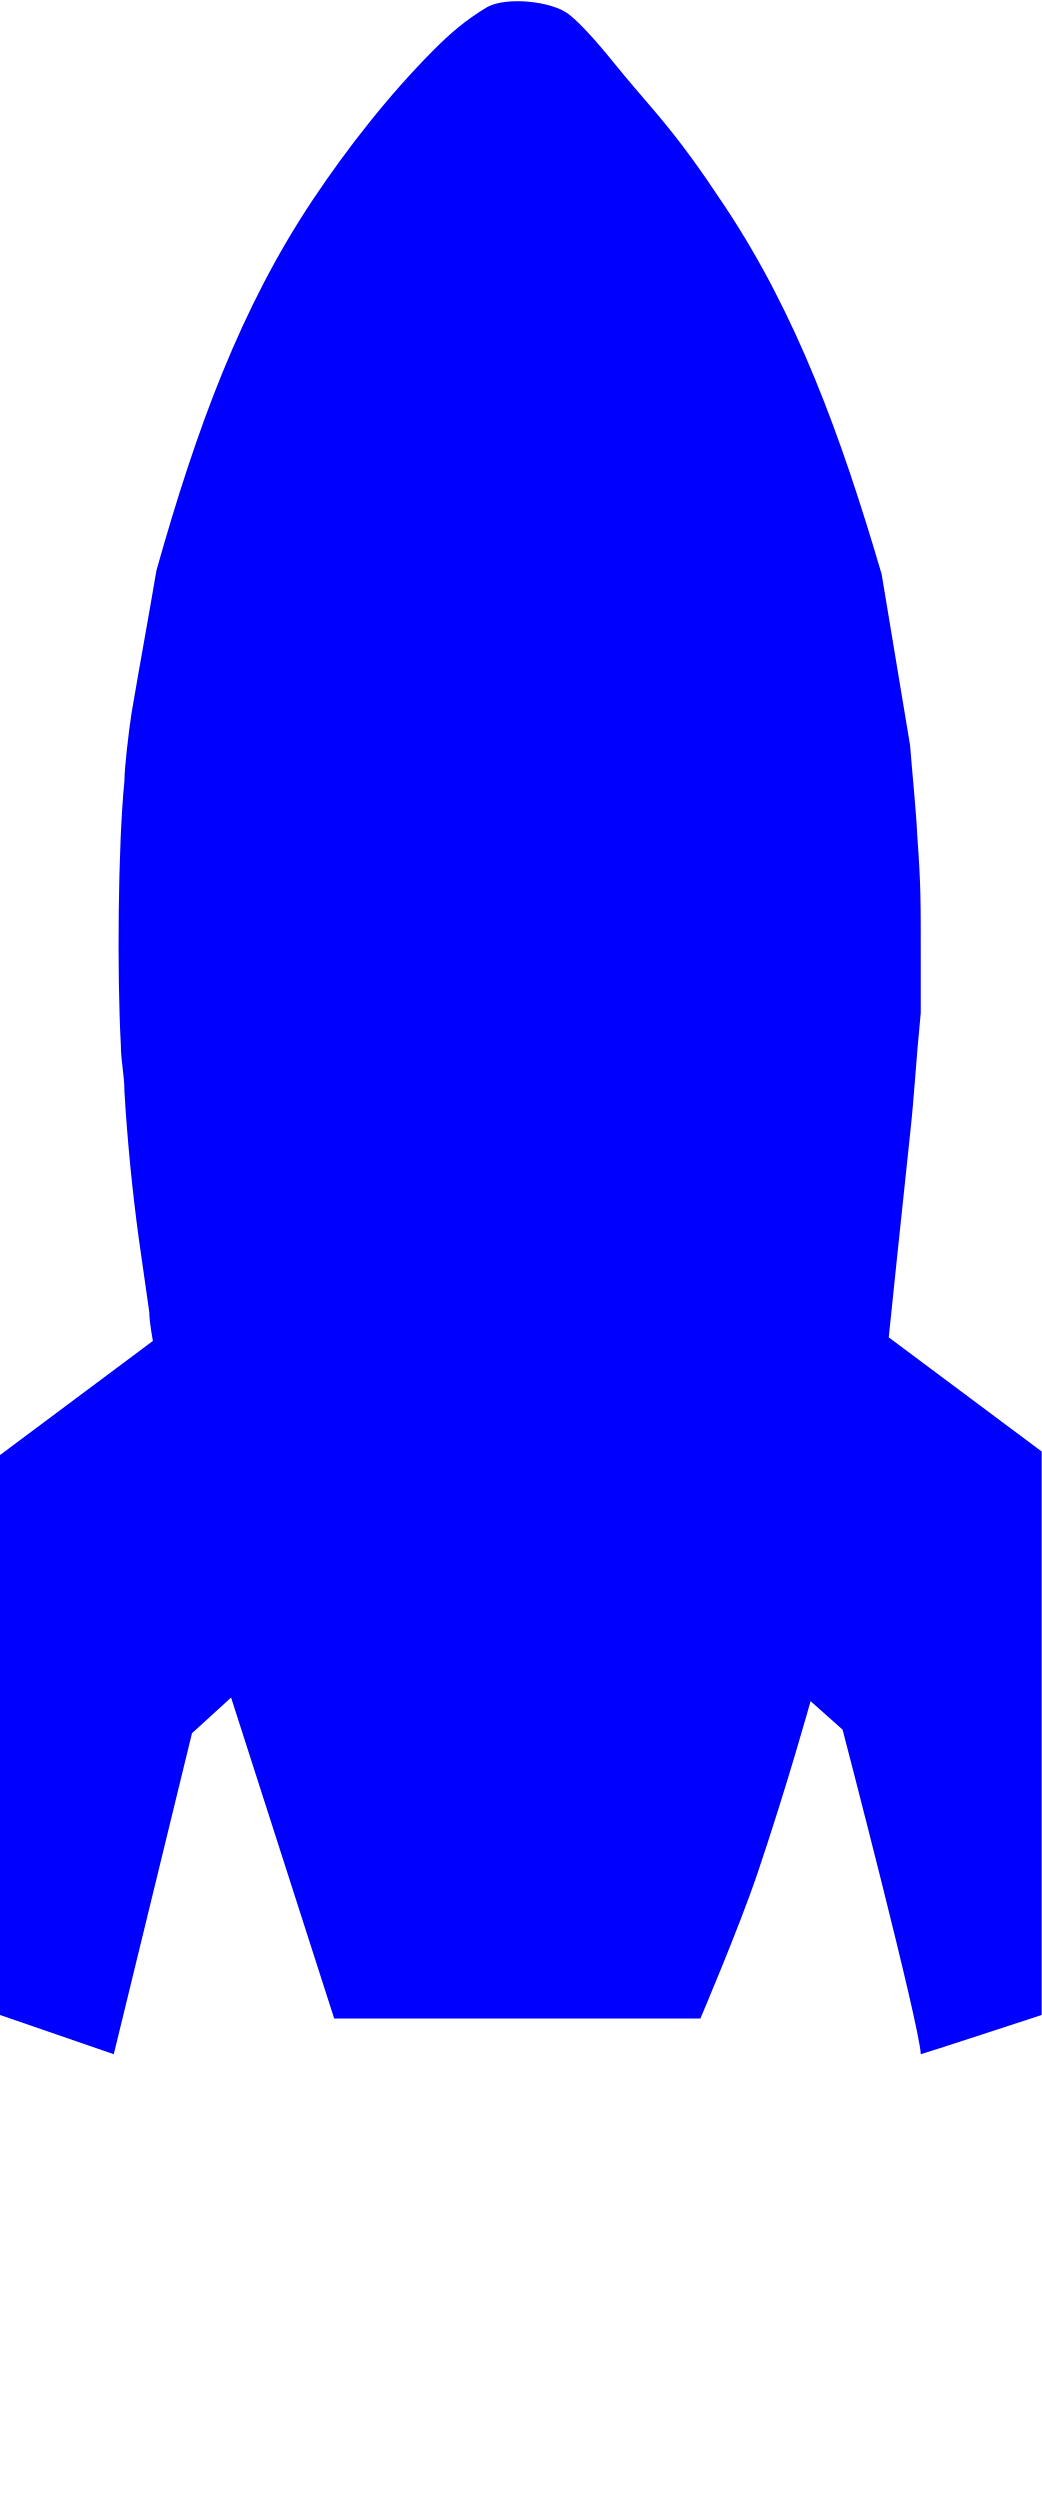
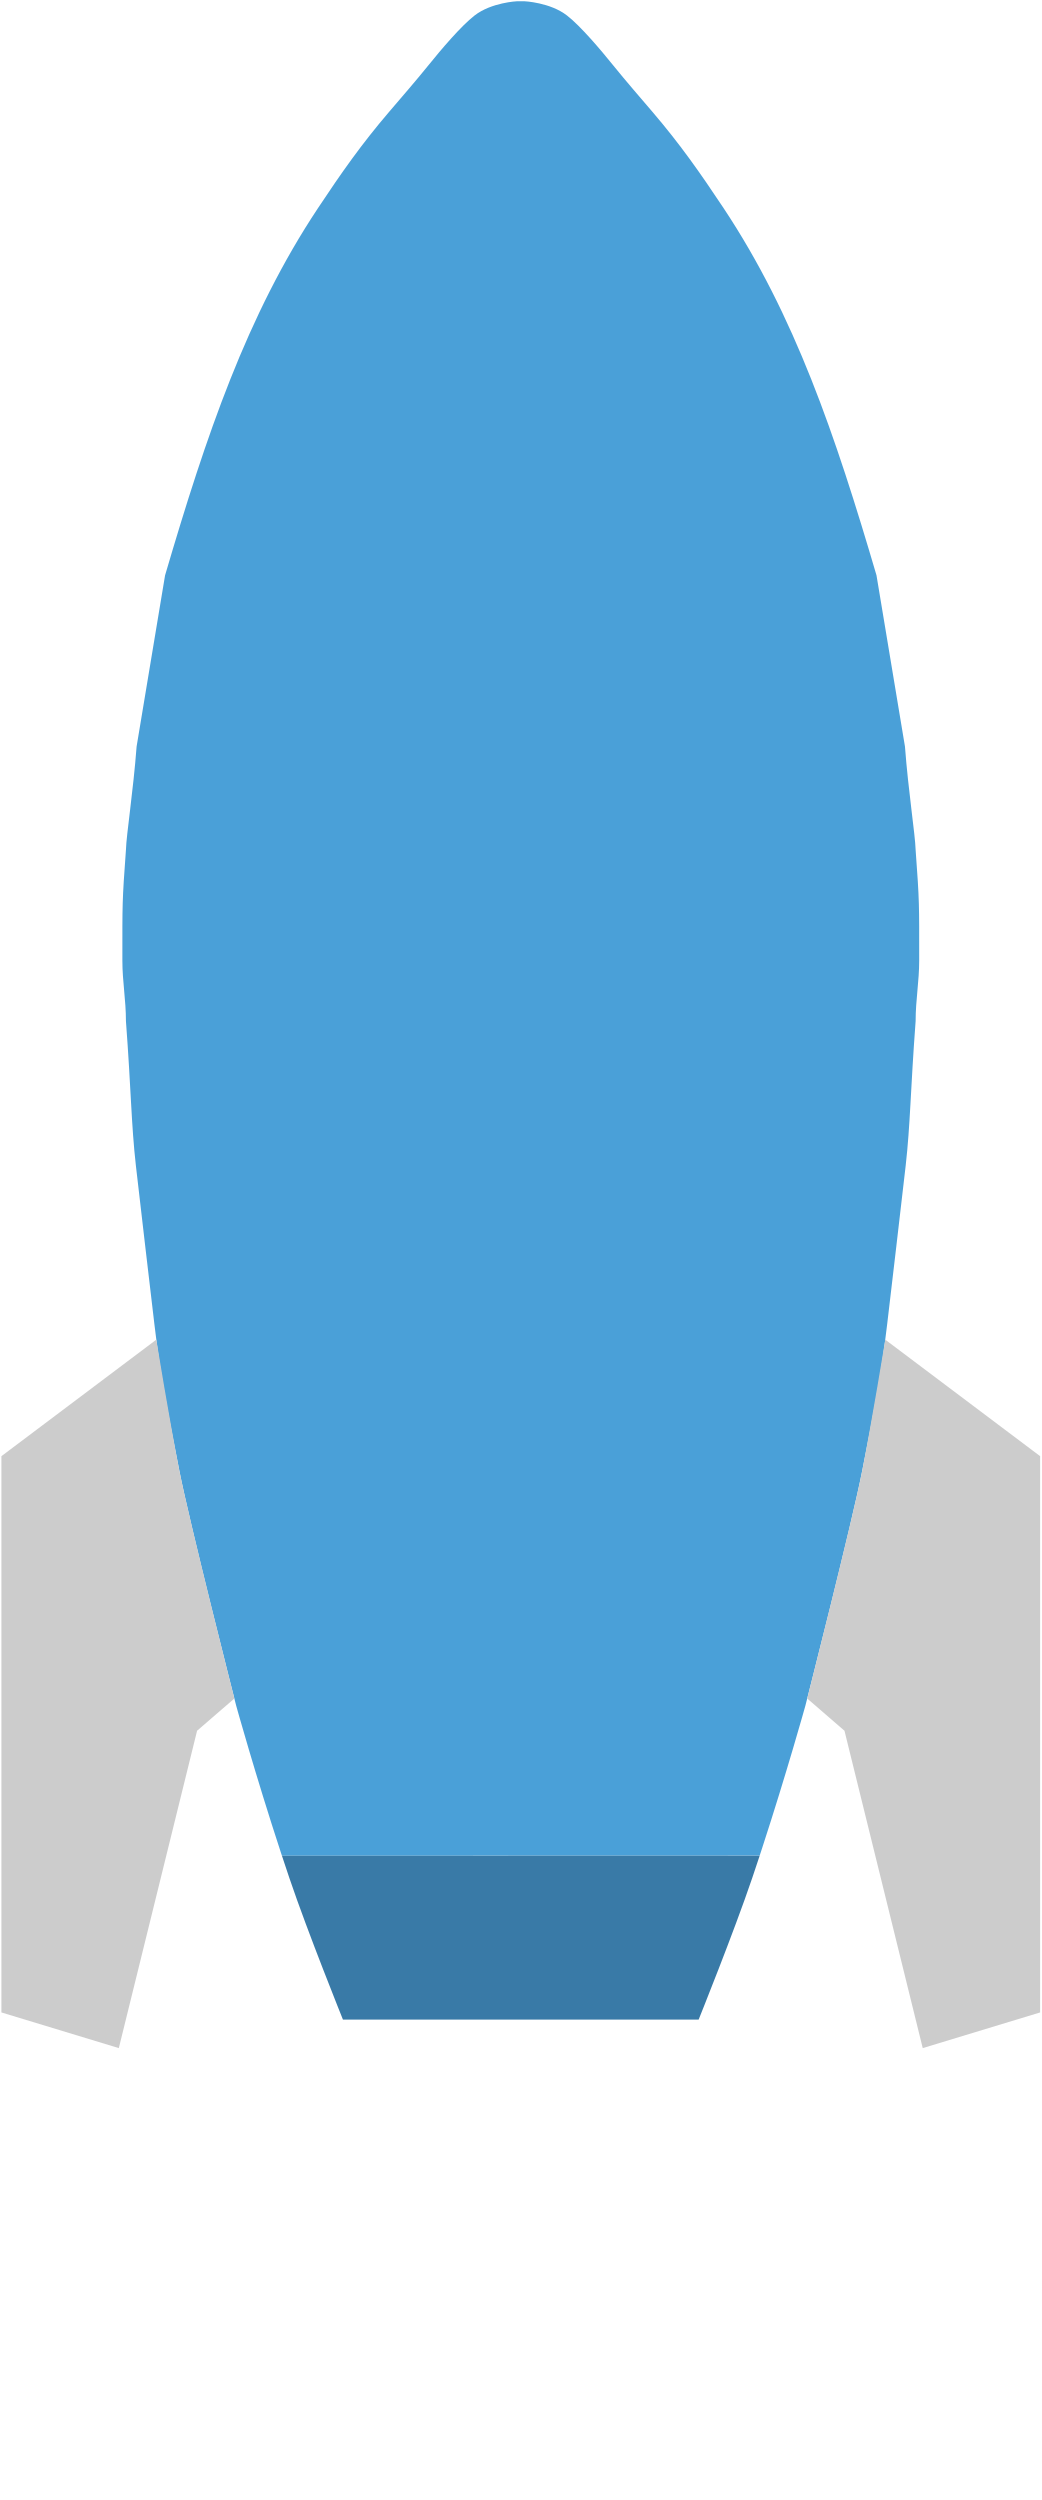
<svg xmlns="http://www.w3.org/2000/svg" version="1.1" id="Layer_1" x="0px" y="0px" width="50px" height="120px" viewBox="0 0 50 120" enable-background="new 0 0 50 120" xml:space="preserve">
-   <path fill-rule="evenodd" clip-rule="evenodd" fill="blue" d="M16.041,96.89l-4.949-15.407l-1.877,1.712L5.461,98.602L0,96.719  V69.843l7.338-5.478c0,0-0.171-0.913-0.171-1.369c-0.207-1.521-0.331-2.261-0.512-3.595c-0.291-2.147-0.54-4.578-0.683-7.019  c0-0.799-0.171-1.427-0.171-2.225c-0.187-3.355-0.137-9.582,0.171-12.668c0-0.628,0.205-2.364,0.341-3.252  c0.455-2.682,0.74-4.166,1.194-6.847c1.937-6.881,4.049-12.614,7.509-17.803c1.685-2.527,3.699-5.08,5.802-7.19  c0.798-0.8,1.507-1.418,2.56-2.054c0.928-0.515,3.114-0.29,3.925,0.342c0.65,0.506,1.604,1.633,2.218,2.397  c0.577,0.716,1.373,1.635,1.877,2.225c1.327,1.555,2.269,2.898,3.413,4.622c3.413,5.144,5.529,10.893,7.508,17.632  c0.455,2.739,0.91,5.478,1.365,8.217c0.083,1.087,0.306,3.335,0.341,4.28c0.185,2.525,0.17,3.237,0.171,5.991  c0,1.027,0,1.541,0,2.568c-0.251,2.556-0.295,3.831-0.512,5.82c-0.281,2.573-1.024,9.757-1.024,9.757L50,69.672v27.047  c0,0-5.745,1.883-5.802,1.883c-0.066-1.446-3.754-15.578-3.754-15.578l-1.536-1.369c0,0-1.138,4.096-2.55,8.27  c-0.885,2.614-2.74,6.966-2.74,6.966H16.041z" />
+   <path fill-rule="evenodd" clip-rule="evenodd" fill="#4AA0D8" d="M13.533,89.076c0,0-0.037-0.114-0.056-0.17  c-1.216-3.708-2.139-7.029-2.139-7.029s-2.224-8.695-2.732-11.297c-0.508-2.602-0.919-4.634-1.195-7.018  c-0.276-2.382-0.597-5.027-0.888-7.607c-0.224-1.988-0.226-3.581-0.478-6.942c0-1.027-0.171-1.883-0.171-2.91  c0-2.754-0.014-2.781,0.171-5.306c0.021-0.744,0.351-2.821,0.512-4.964c0.459-2.788,0.911-5.477,1.366-8.216  c1.98-6.738,3.927-12.487,7.342-17.63c1.144-1.724,2.087-3.067,3.415-4.621c0.504-0.59,1.301-1.509,1.878-2.225  c0.615-0.763,1.569-1.89,2.22-2.396c0.812-0.632,2.049-0.685,2.049-0.685h0.341c0,0,1.237,0.053,2.049,0.685  c0.65,0.506,1.605,1.633,2.22,2.396c0.577,0.716,1.374,1.635,1.878,2.225c1.328,1.555,2.27,2.898,3.415,4.621  c3.415,5.143,5.362,10.892,7.342,17.63c0.455,2.738,0.907,5.427,1.366,8.216c0.161,2.143,0.491,4.22,0.512,4.964  c0.185,2.525,0.171,2.552,0.171,5.306c0,1.027-0.171,1.883-0.171,2.91c-0.251,3.361-0.253,4.954-0.478,6.942  c-0.291,2.579-0.612,5.224-0.888,7.607c-0.276,2.384-0.687,4.416-1.195,7.018c-0.508,2.602-2.732,11.297-2.732,11.297  s-0.894,3.215-2.08,6.849c-0.037,0.114-0.113,0.344-0.113,0.344L13.533,89.076z" />
+   <path fill-rule="evenodd" clip-rule="evenodd" fill="#397AA7" d="M13.533,89.076c0,0,0.236,0.712,0.357,1.07  c0.885,2.614,2.571,6.794,2.571,6.794h17.074c0,0,1.685-4.18,2.571-6.794c0.122-0.36,0.359-1.075,0.359-1.075L13.533,89.076z" />
+   <path fill-rule="evenodd" clip-rule="evenodd" fill="#CCCCCC" d="M42.493,64.304c0,0-0.649,3.948-1.104,6.277  c-0.447,2.29-2.643,10.948-2.643,10.948l1.789,1.547l3.756,15.233l5.635-1.712V69.896L42.493,64.304z" />
+   <path fill-rule="evenodd" clip-rule="evenodd" fill="#CCCCCC" d="M7.502,64.304c0,0,0.649,3.948,1.104,6.277  c0.447,2.29,2.643,10.948,2.643,10.948L9.46,83.075L5.703,98.309l-5.635-1.712V69.896L7.502,64.304z" />
</svg>
